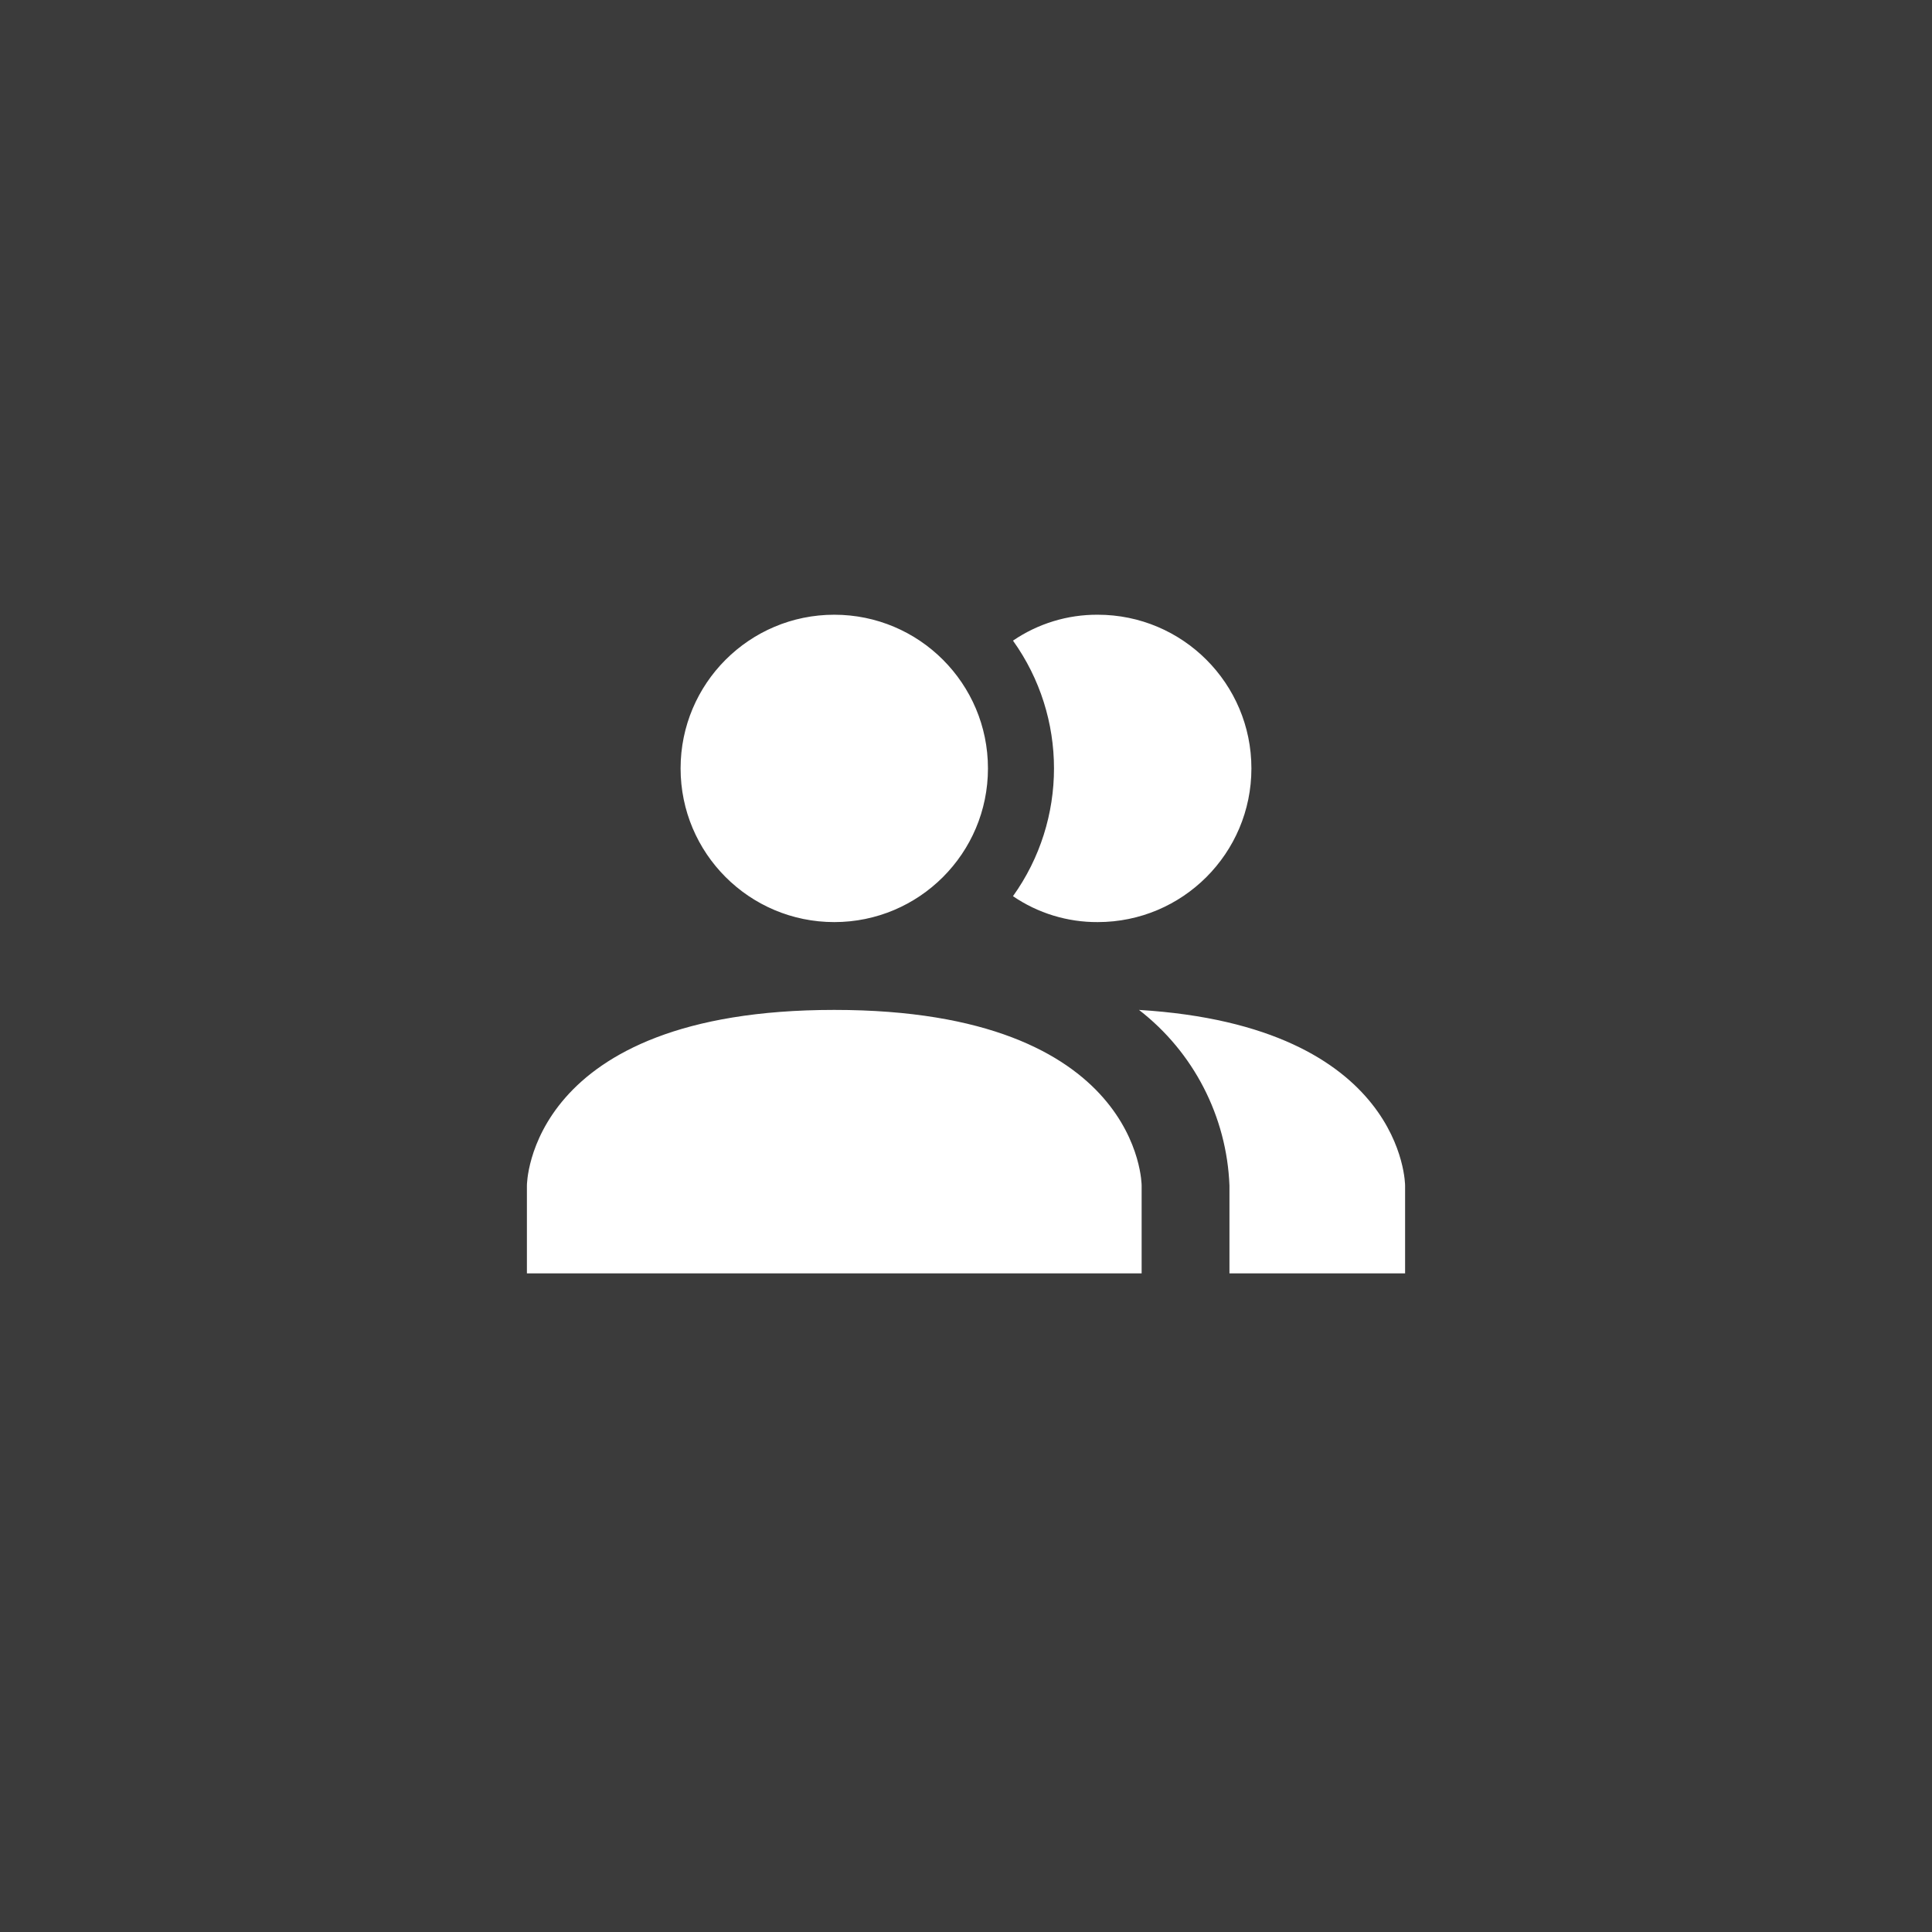
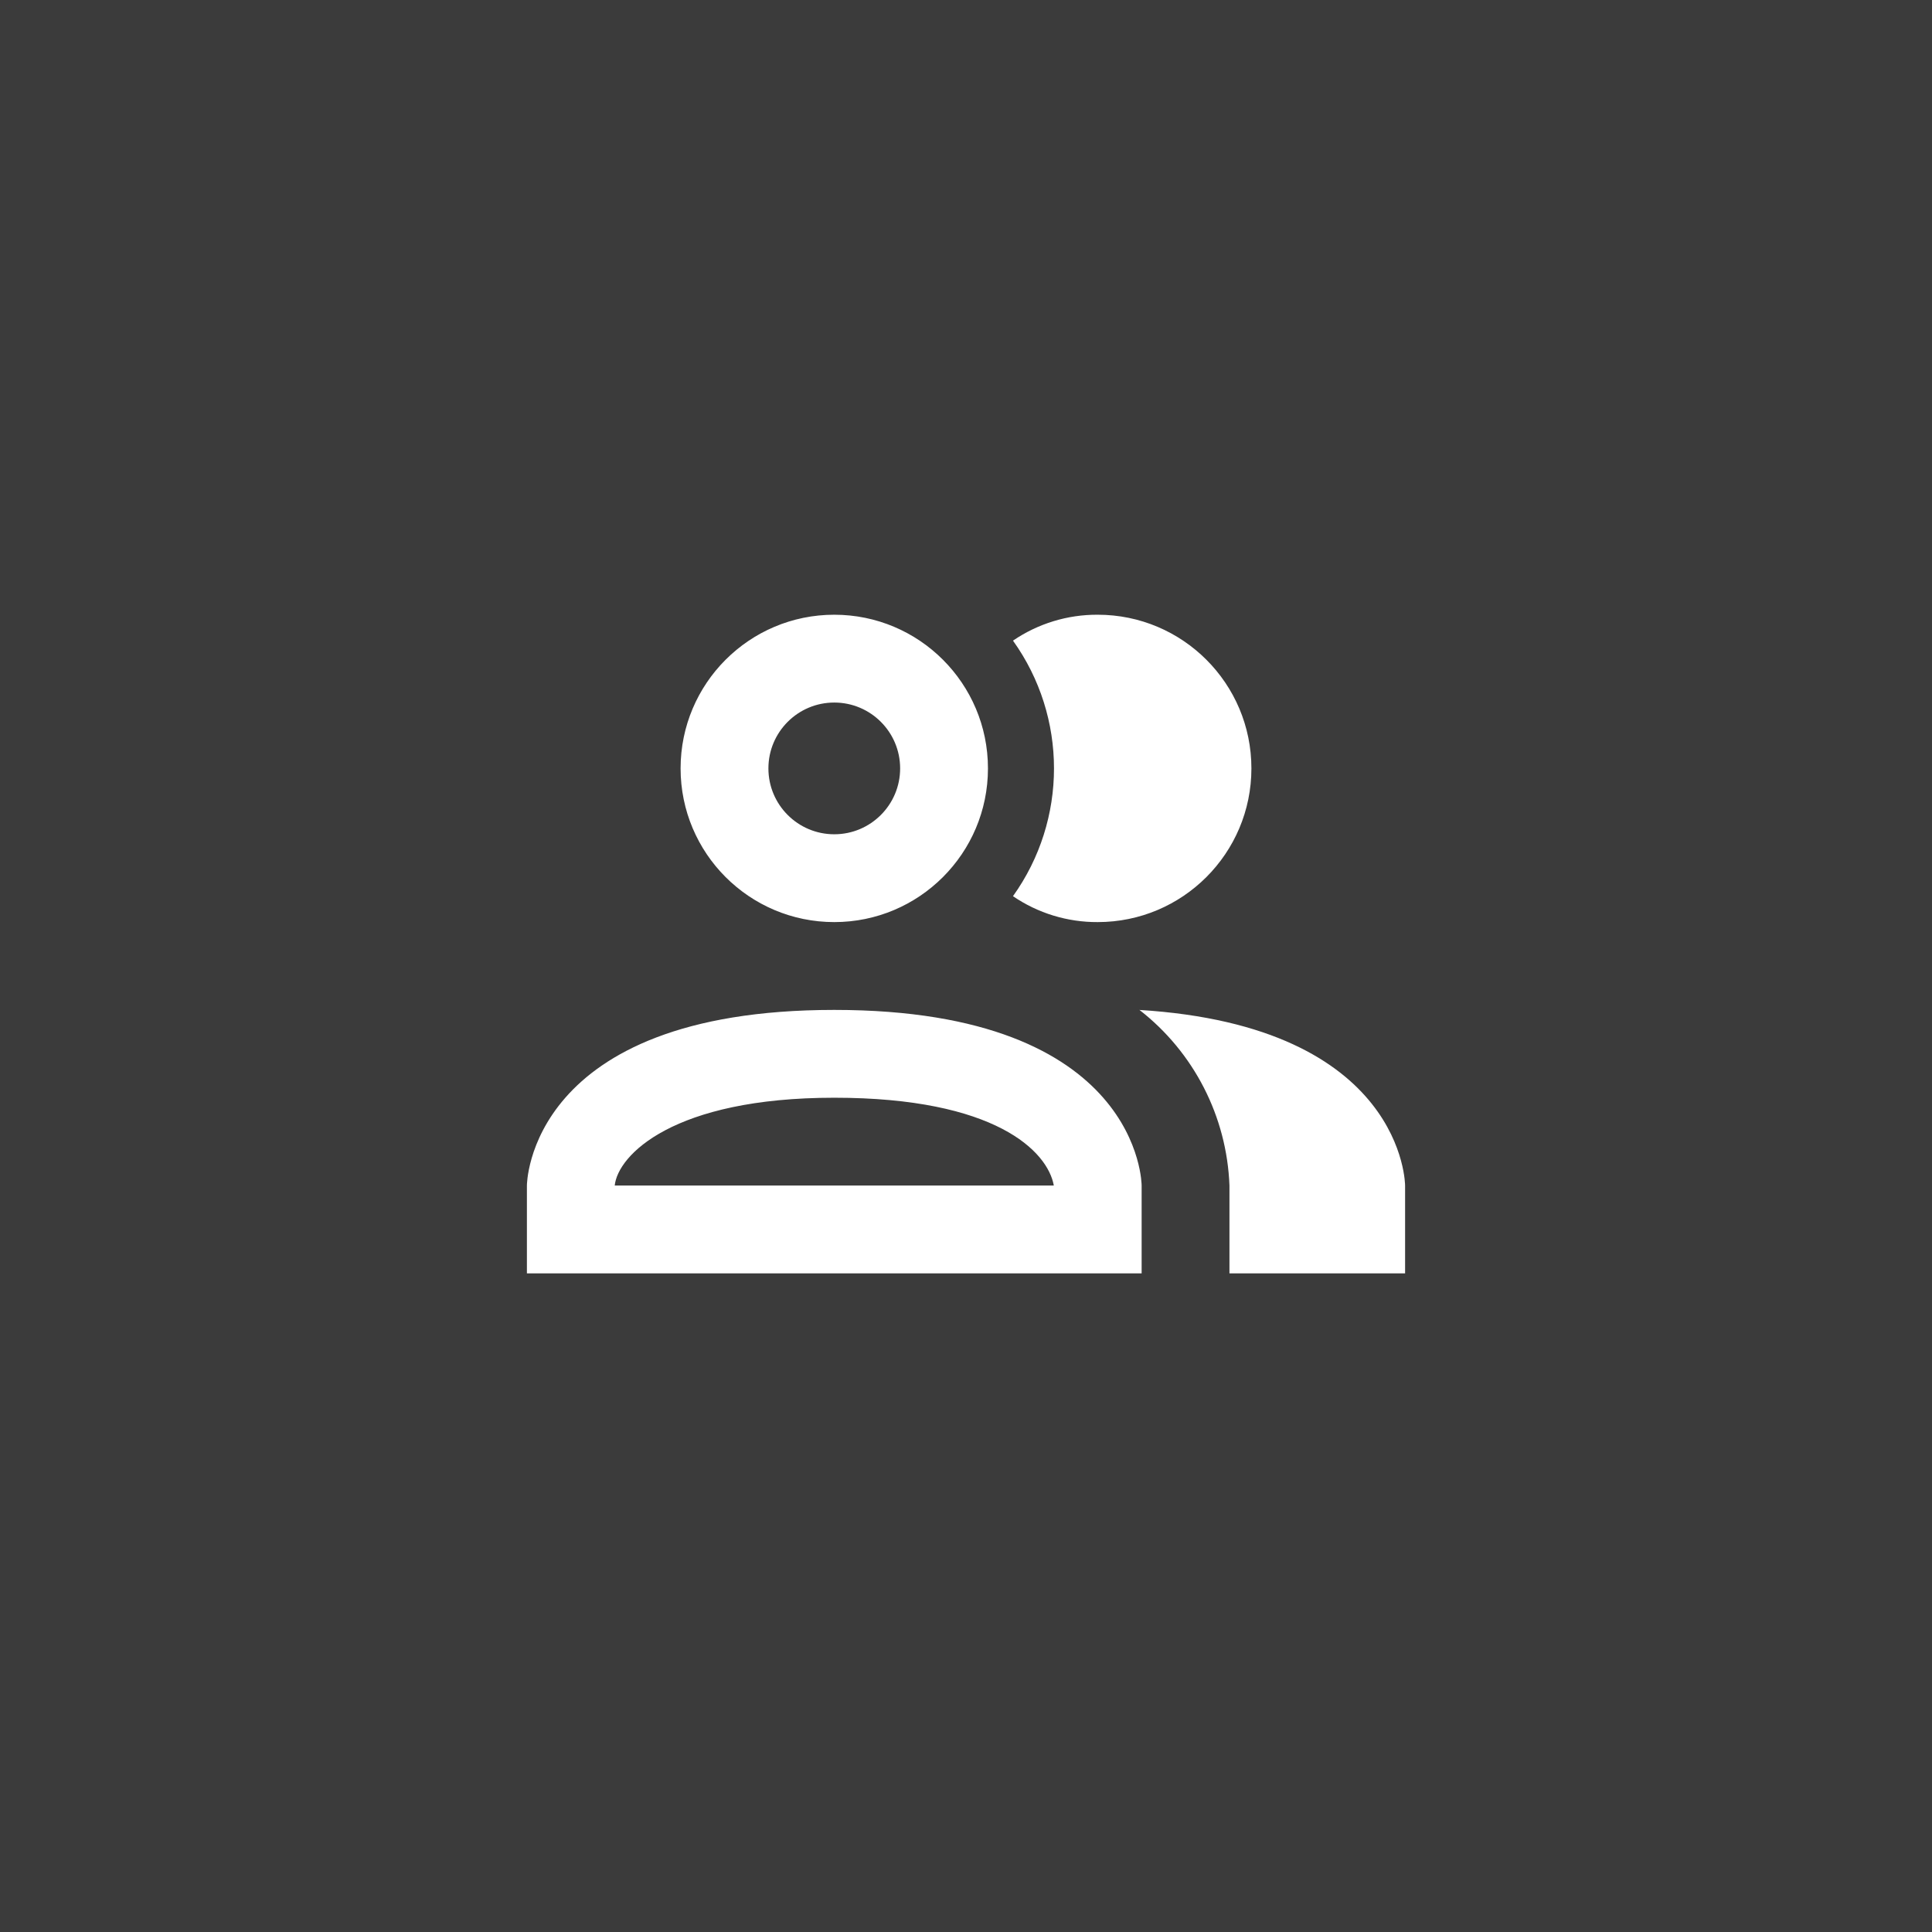
<svg xmlns="http://www.w3.org/2000/svg" viewBox="0 0 44 44" height="22" width="22" version="1.1">
  <rect width="44" height="44" fill="#3B3B3B" />
  <g transform="translate(10, 10)">
-     <path fill="#fff" d="M16 17V19H2V17S2 13 9 13 16 17 16 17M12.5 7.5A3.5 3.5 0 1 0 9 11A3.5 3.5 0 0 0 12.5 7.5M15.94 13A5.32 5.32 0 0 1 18 17V19H22V17S22 13.37 15.94 13M15 4A3.39 3.39 0 0 0 13.07 4.59A5 5 0 0 1 13.07 10.41A3.39 3.39 0 0 0 15 11A3.5 3.5 0 0 0 15 4Z" />
+     <path fill="#fff" d="M13.07 10.41A5 5 0 0 0 13.07 4.59A3.39 3.39 0 0 1 15 4A3.5 3.5 0 0 1 15 11A3.39 3.39 0 0 1 13.07 10.41M5.5 7.5A3.5 3.5 0 1 1 9 11A3.5 3.5 0 0 1 5.5 7.5M7.5 7.5A1.5 1.5 0 1 0 9 6A1.5 1.5 0 0 0 7.5 7.5M16 17V19H2V17S2 13 9 13 16 17 16 17M14 17C13.86 16.22 12.67 15 9 15S4.07 16.31 4 17M15.95 13A5.32 5.32 0 0 1 18 17V19H22V17S22 13.37 15.94 13Z" />
  </g>
</svg>
